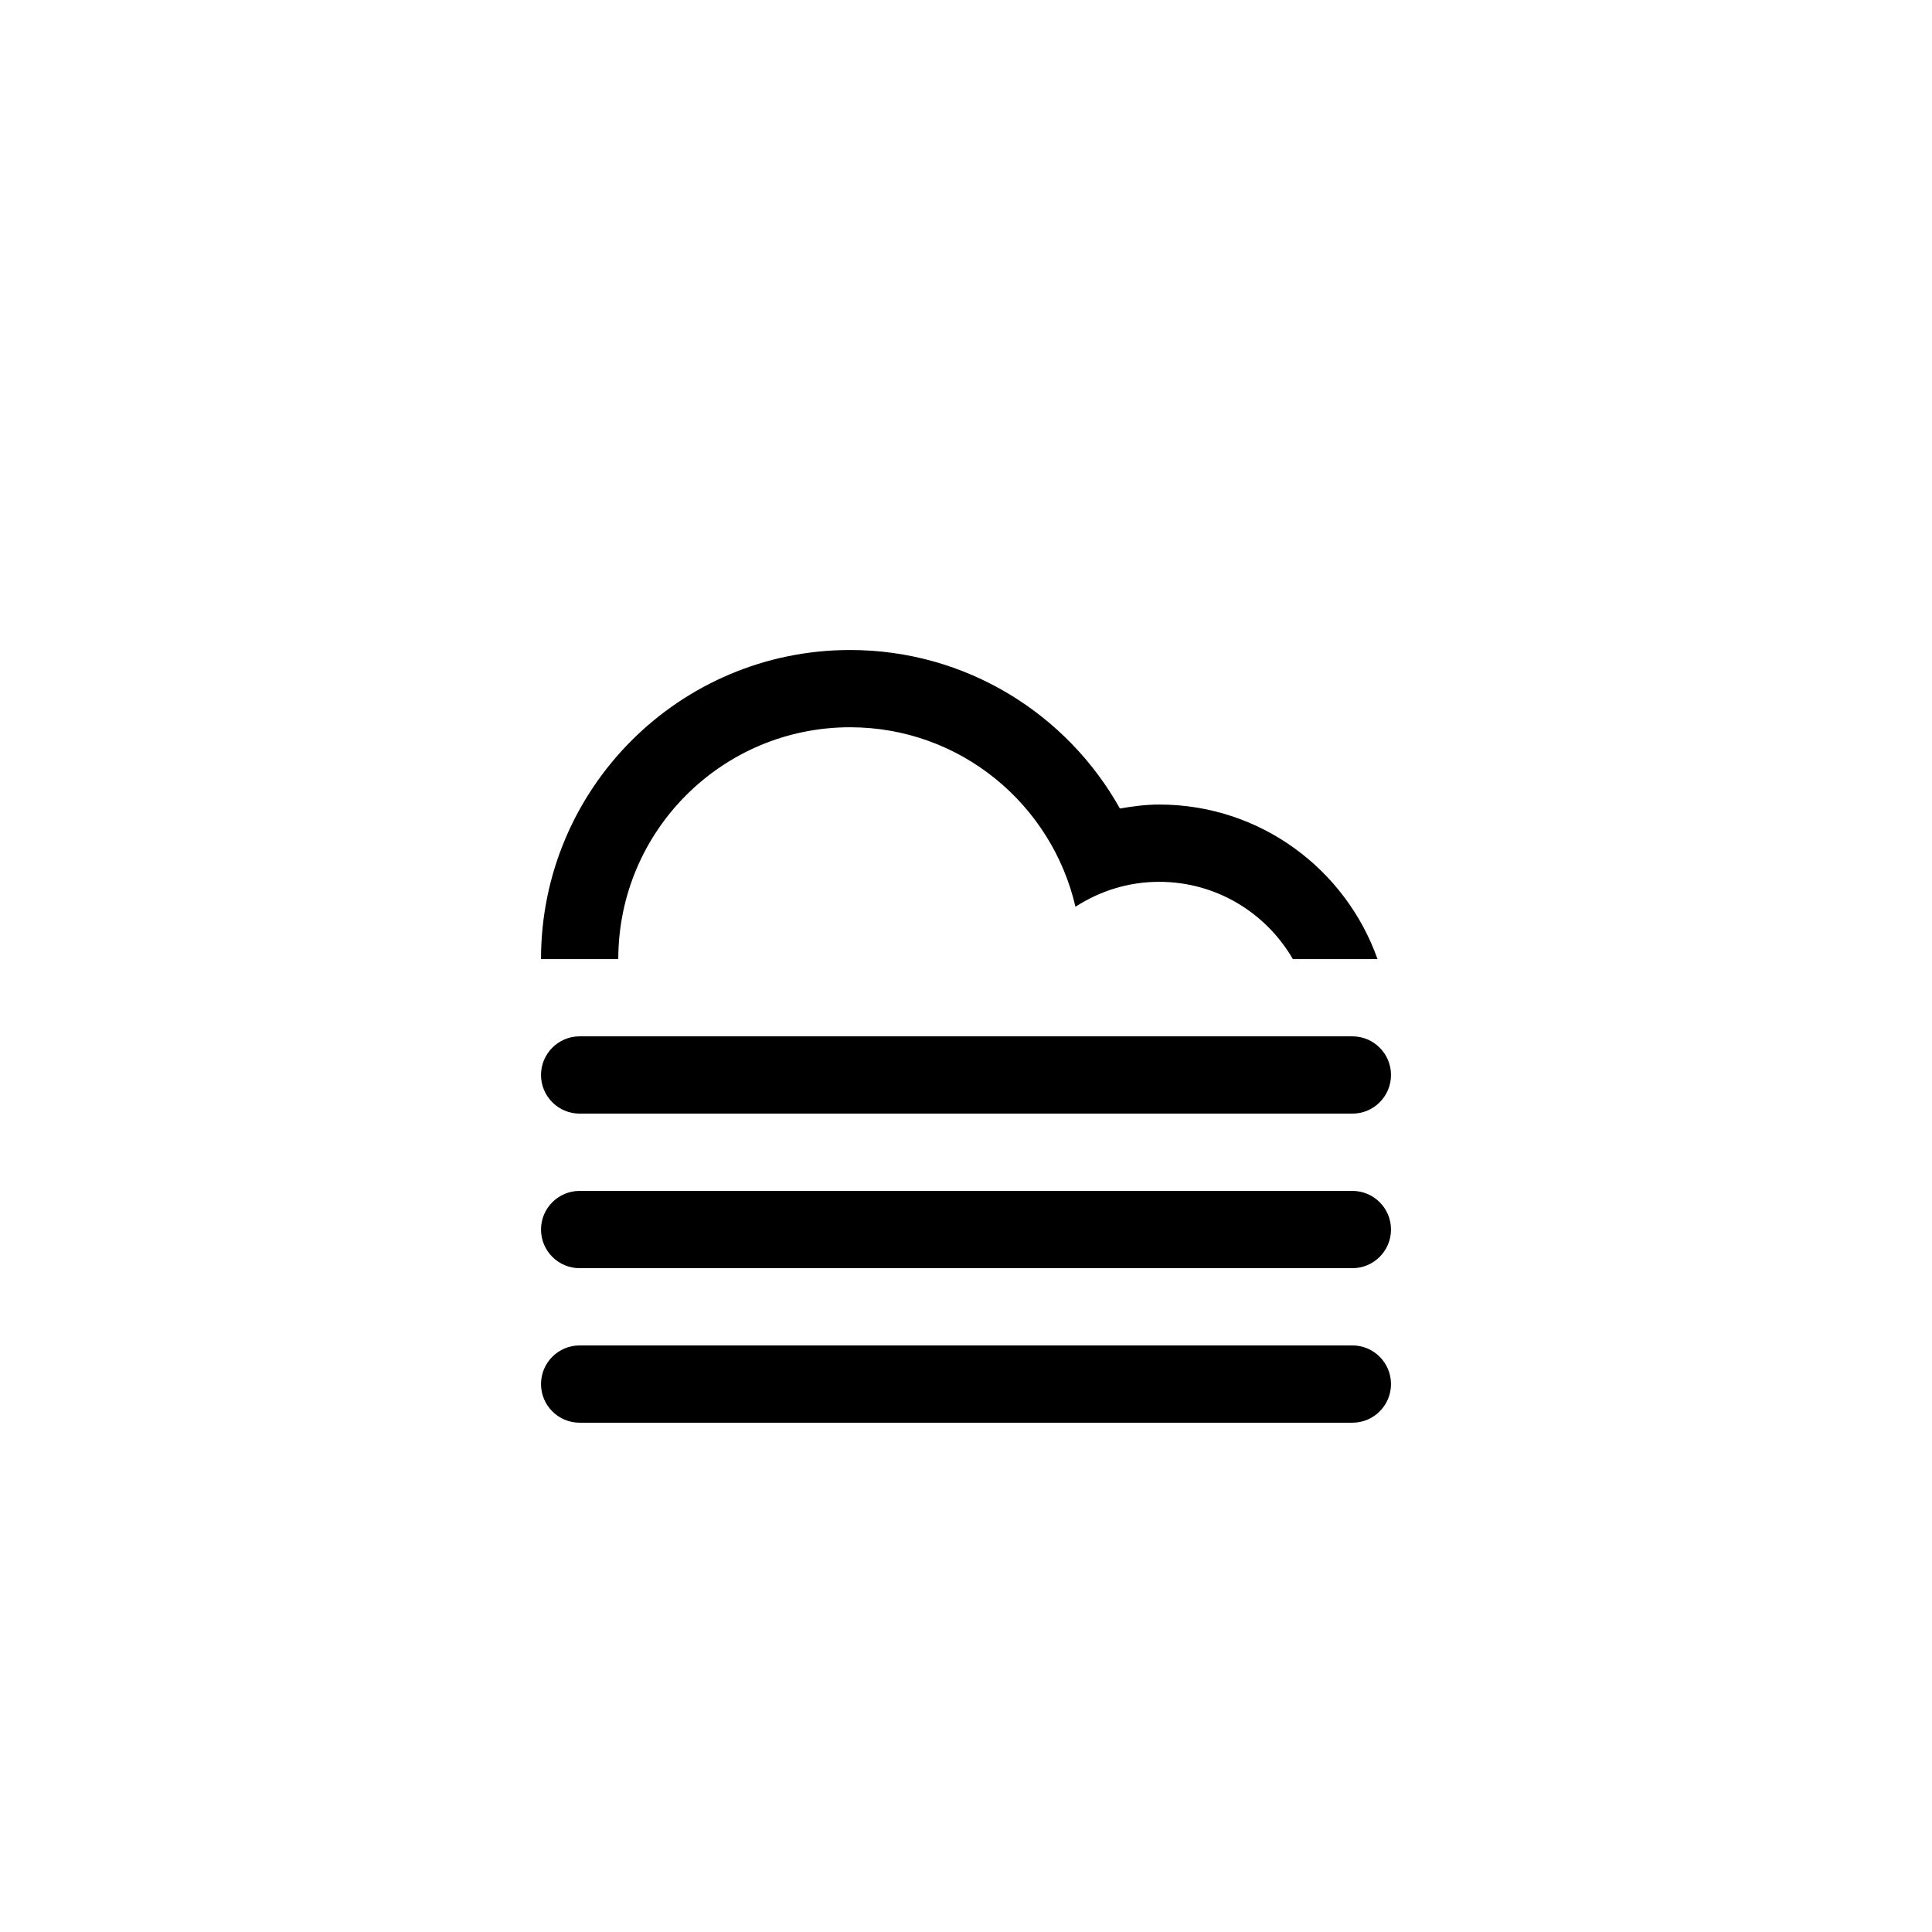
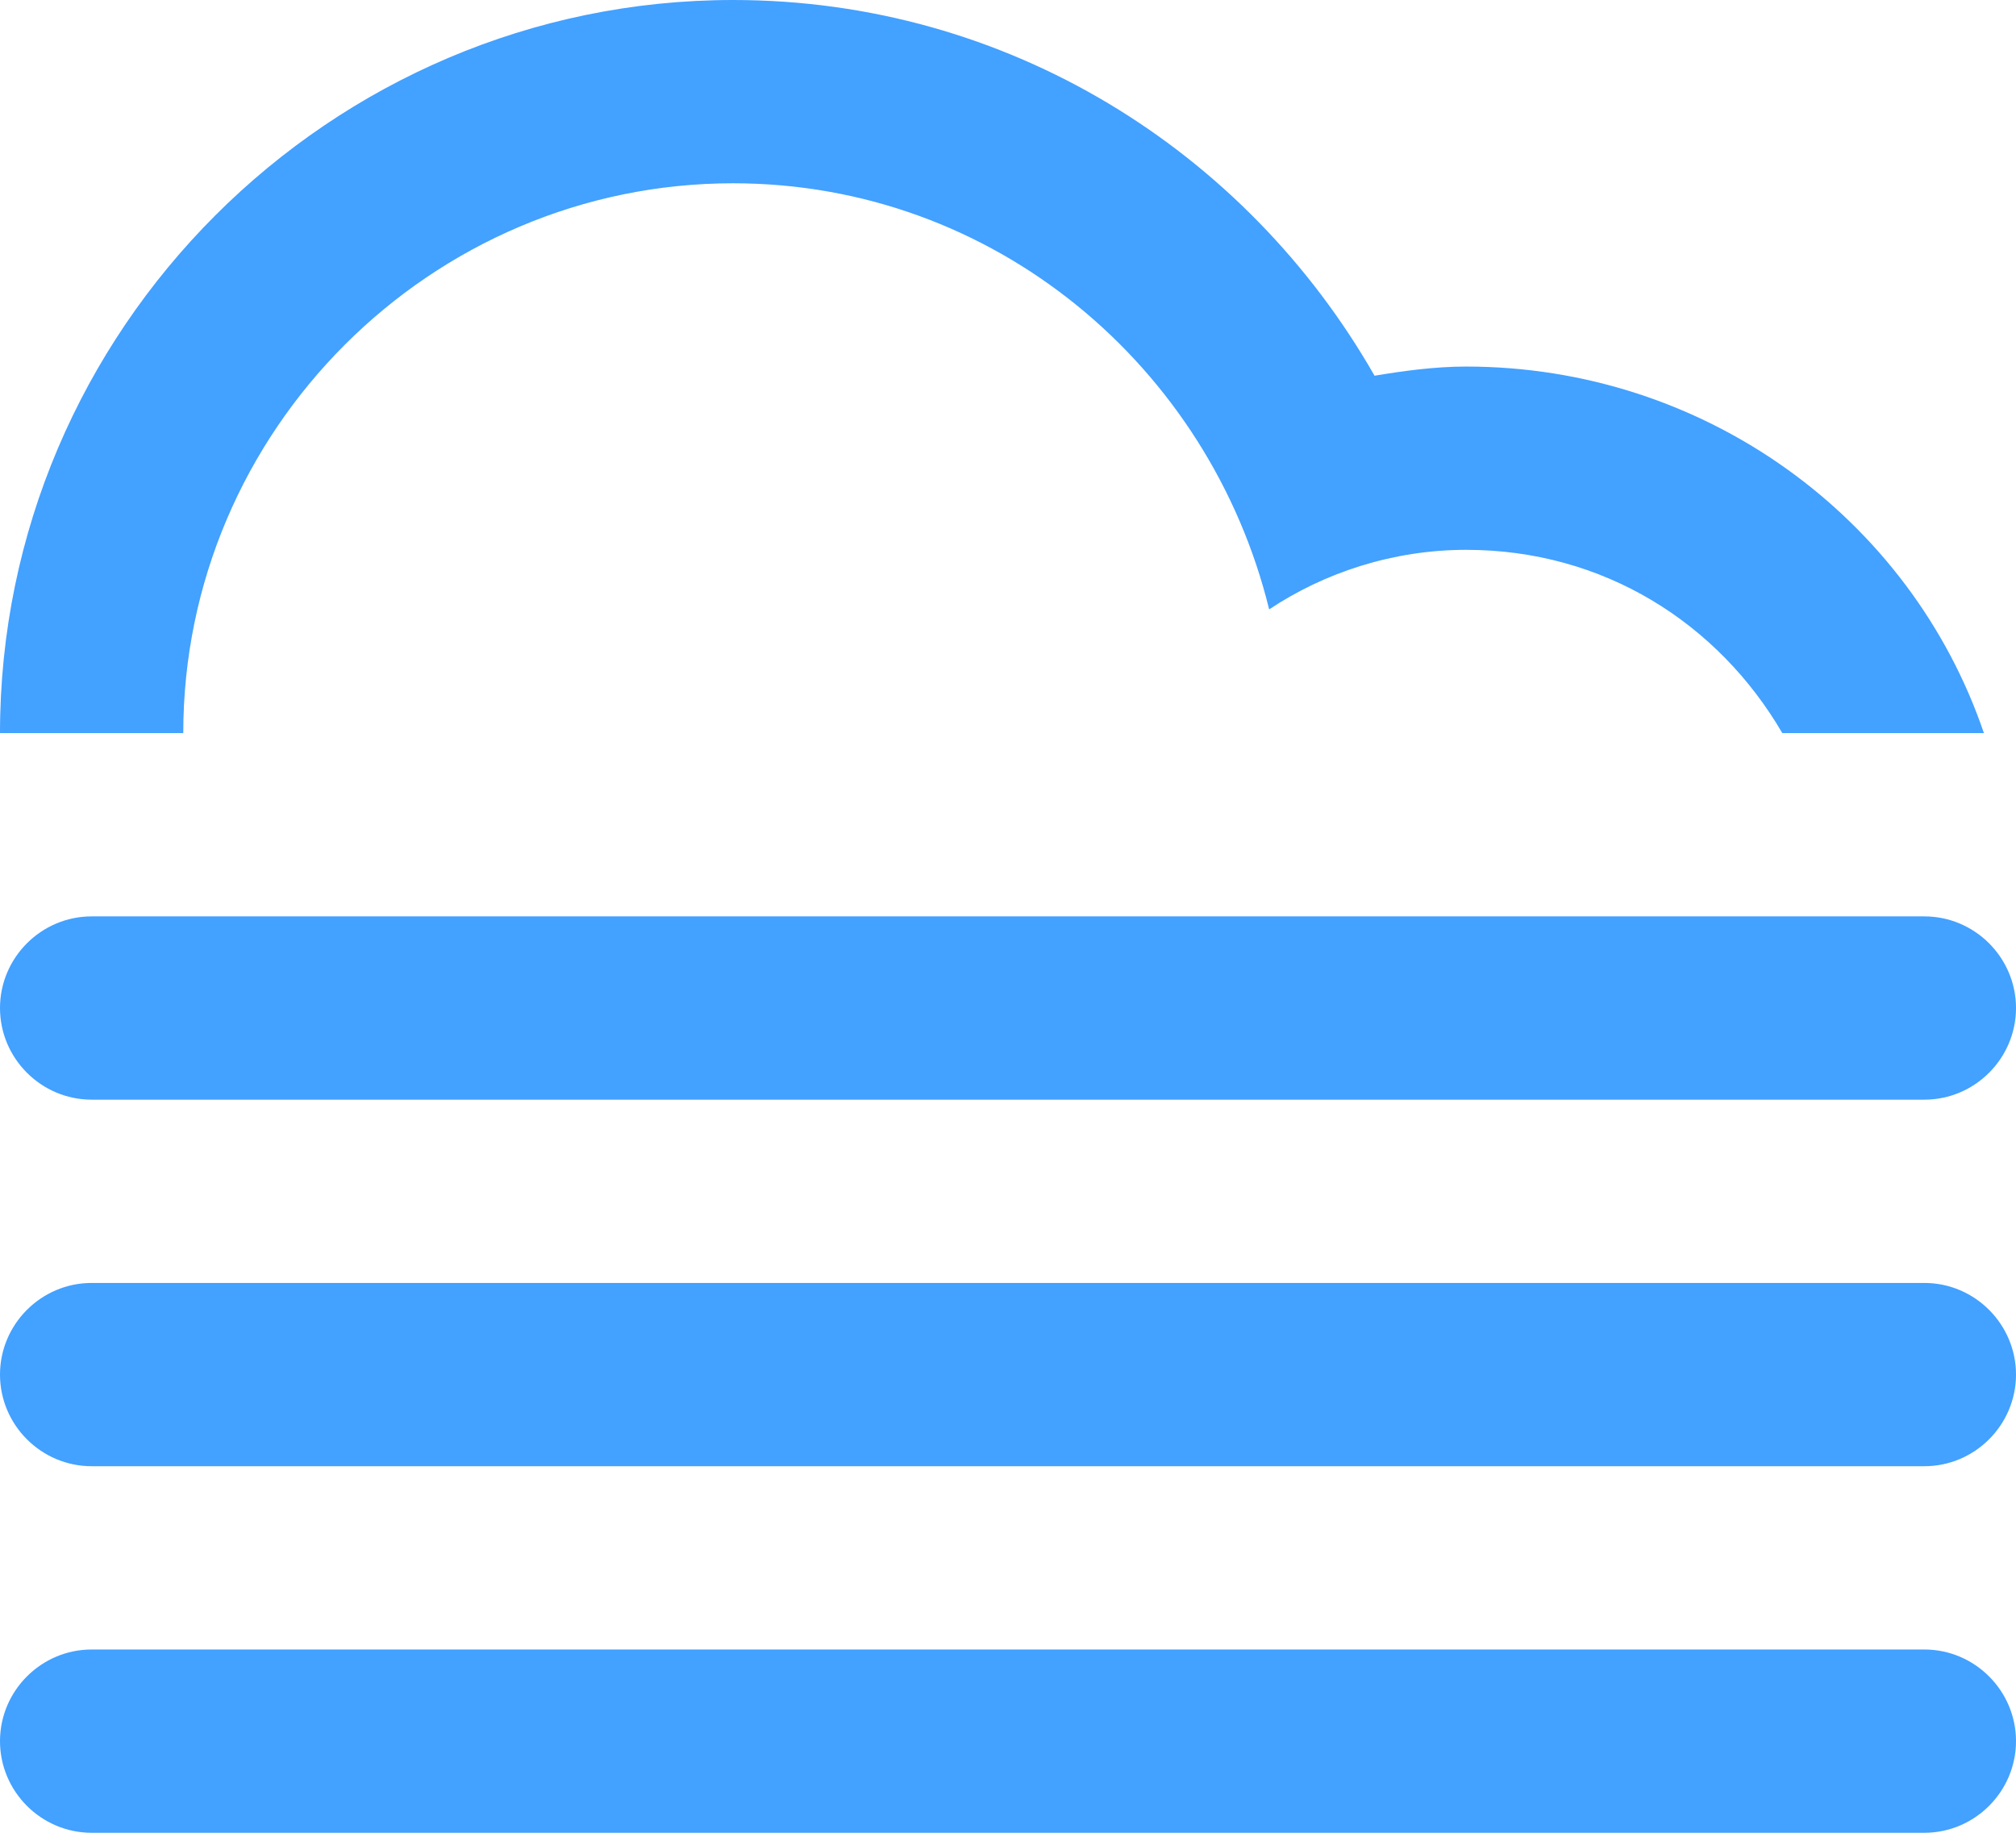
- <svg xmlns="http://www.w3.org/2000/svg" version="1.1" id="Layer_1" x="0px" y="0px" width="100px" height="100px" viewBox="0 0 100 100" enable-background="new 0 0 100 100" xml:space="preserve">
-   <path fill-rule="evenodd" clip-rule="evenodd" d="M69.998,65.641H30.003c-1.104,0-2-0.896-2-2c0-1.105,0.896-2,2-2h39.995  c1.104,0,2,0.895,2,2C71.998,64.744,71.103,65.641,69.998,65.641z M69.998,57.641H30.003c-1.104,0-2-0.895-2-2c0-1.104,0.896-2,2-2  h39.995c1.104,0,2,0.896,2,2C71.998,56.746,71.103,57.641,69.998,57.641z M59.999,45.643c-1.601,0-3.083,0.48-4.333,1.291  c-1.232-5.317-5.974-9.291-11.665-9.291c-6.626,0-11.998,5.373-11.998,12h-4c0-8.835,7.163-15.999,15.998-15.999  c6.004,0,11.229,3.312,13.965,8.204c0.664-0.113,1.337-0.205,2.033-0.205c5.222,0,9.652,3.342,11.301,8h-4.381  C65.535,47.253,62.958,45.643,59.999,45.643z M30.003,69.639h39.995c1.104,0,2,0.896,2,2c0,1.105-0.896,2-2,2H30.003  c-1.104,0-2-0.895-2-2C28.003,70.535,28.898,69.639,30.003,69.639z" />
+ <svg xmlns="http://www.w3.org/2000/svg" version="1.1" id="Layer_1" x="0px" y="0px" viewBox="0 0 44 40" style="enable-background:new 0 0 44 40;" xml:space="preserve">
+   <style type="text/css">
+ 	.st0{fill-rule:evenodd;clip-rule:evenodd;fill:#43A1FF;}
+ </style>
+   <path class="st0" d="M42,32H2c-1.1,0-2-0.9-2-2c0-1.1,0.9-2,2-2h40c1.1,0,2,0.9,2,2C44,31.1,43.1,32,42,32z M42,24H2  c-1.1,0-2-0.9-2-2c0-1.1,0.9-2,2-2h40c1.1,0,2,0.9,2,2C44,23.1,43.1,24,42,24z M32,12c-1.6,0-3.1,0.5-4.3,1.3C26.4,8,21.7,4,16,4  C9.4,4,4,9.4,4,16H0C0,7.2,7.2,0,16,0c6,0,11.2,3.3,14,8.2C30.6,8.1,31.3,8,32,8c5.2,0,9.7,3.3,11.3,8h-4.4C37.5,13.6,35,12,32,12z   M2,36h40c1.1,0,2,0.9,2,2c0,1.1-0.9,2-2,2H2c-1.1,0-2-0.9-2-2C0,36.9,0.9,36,2,36z" />
</svg>
